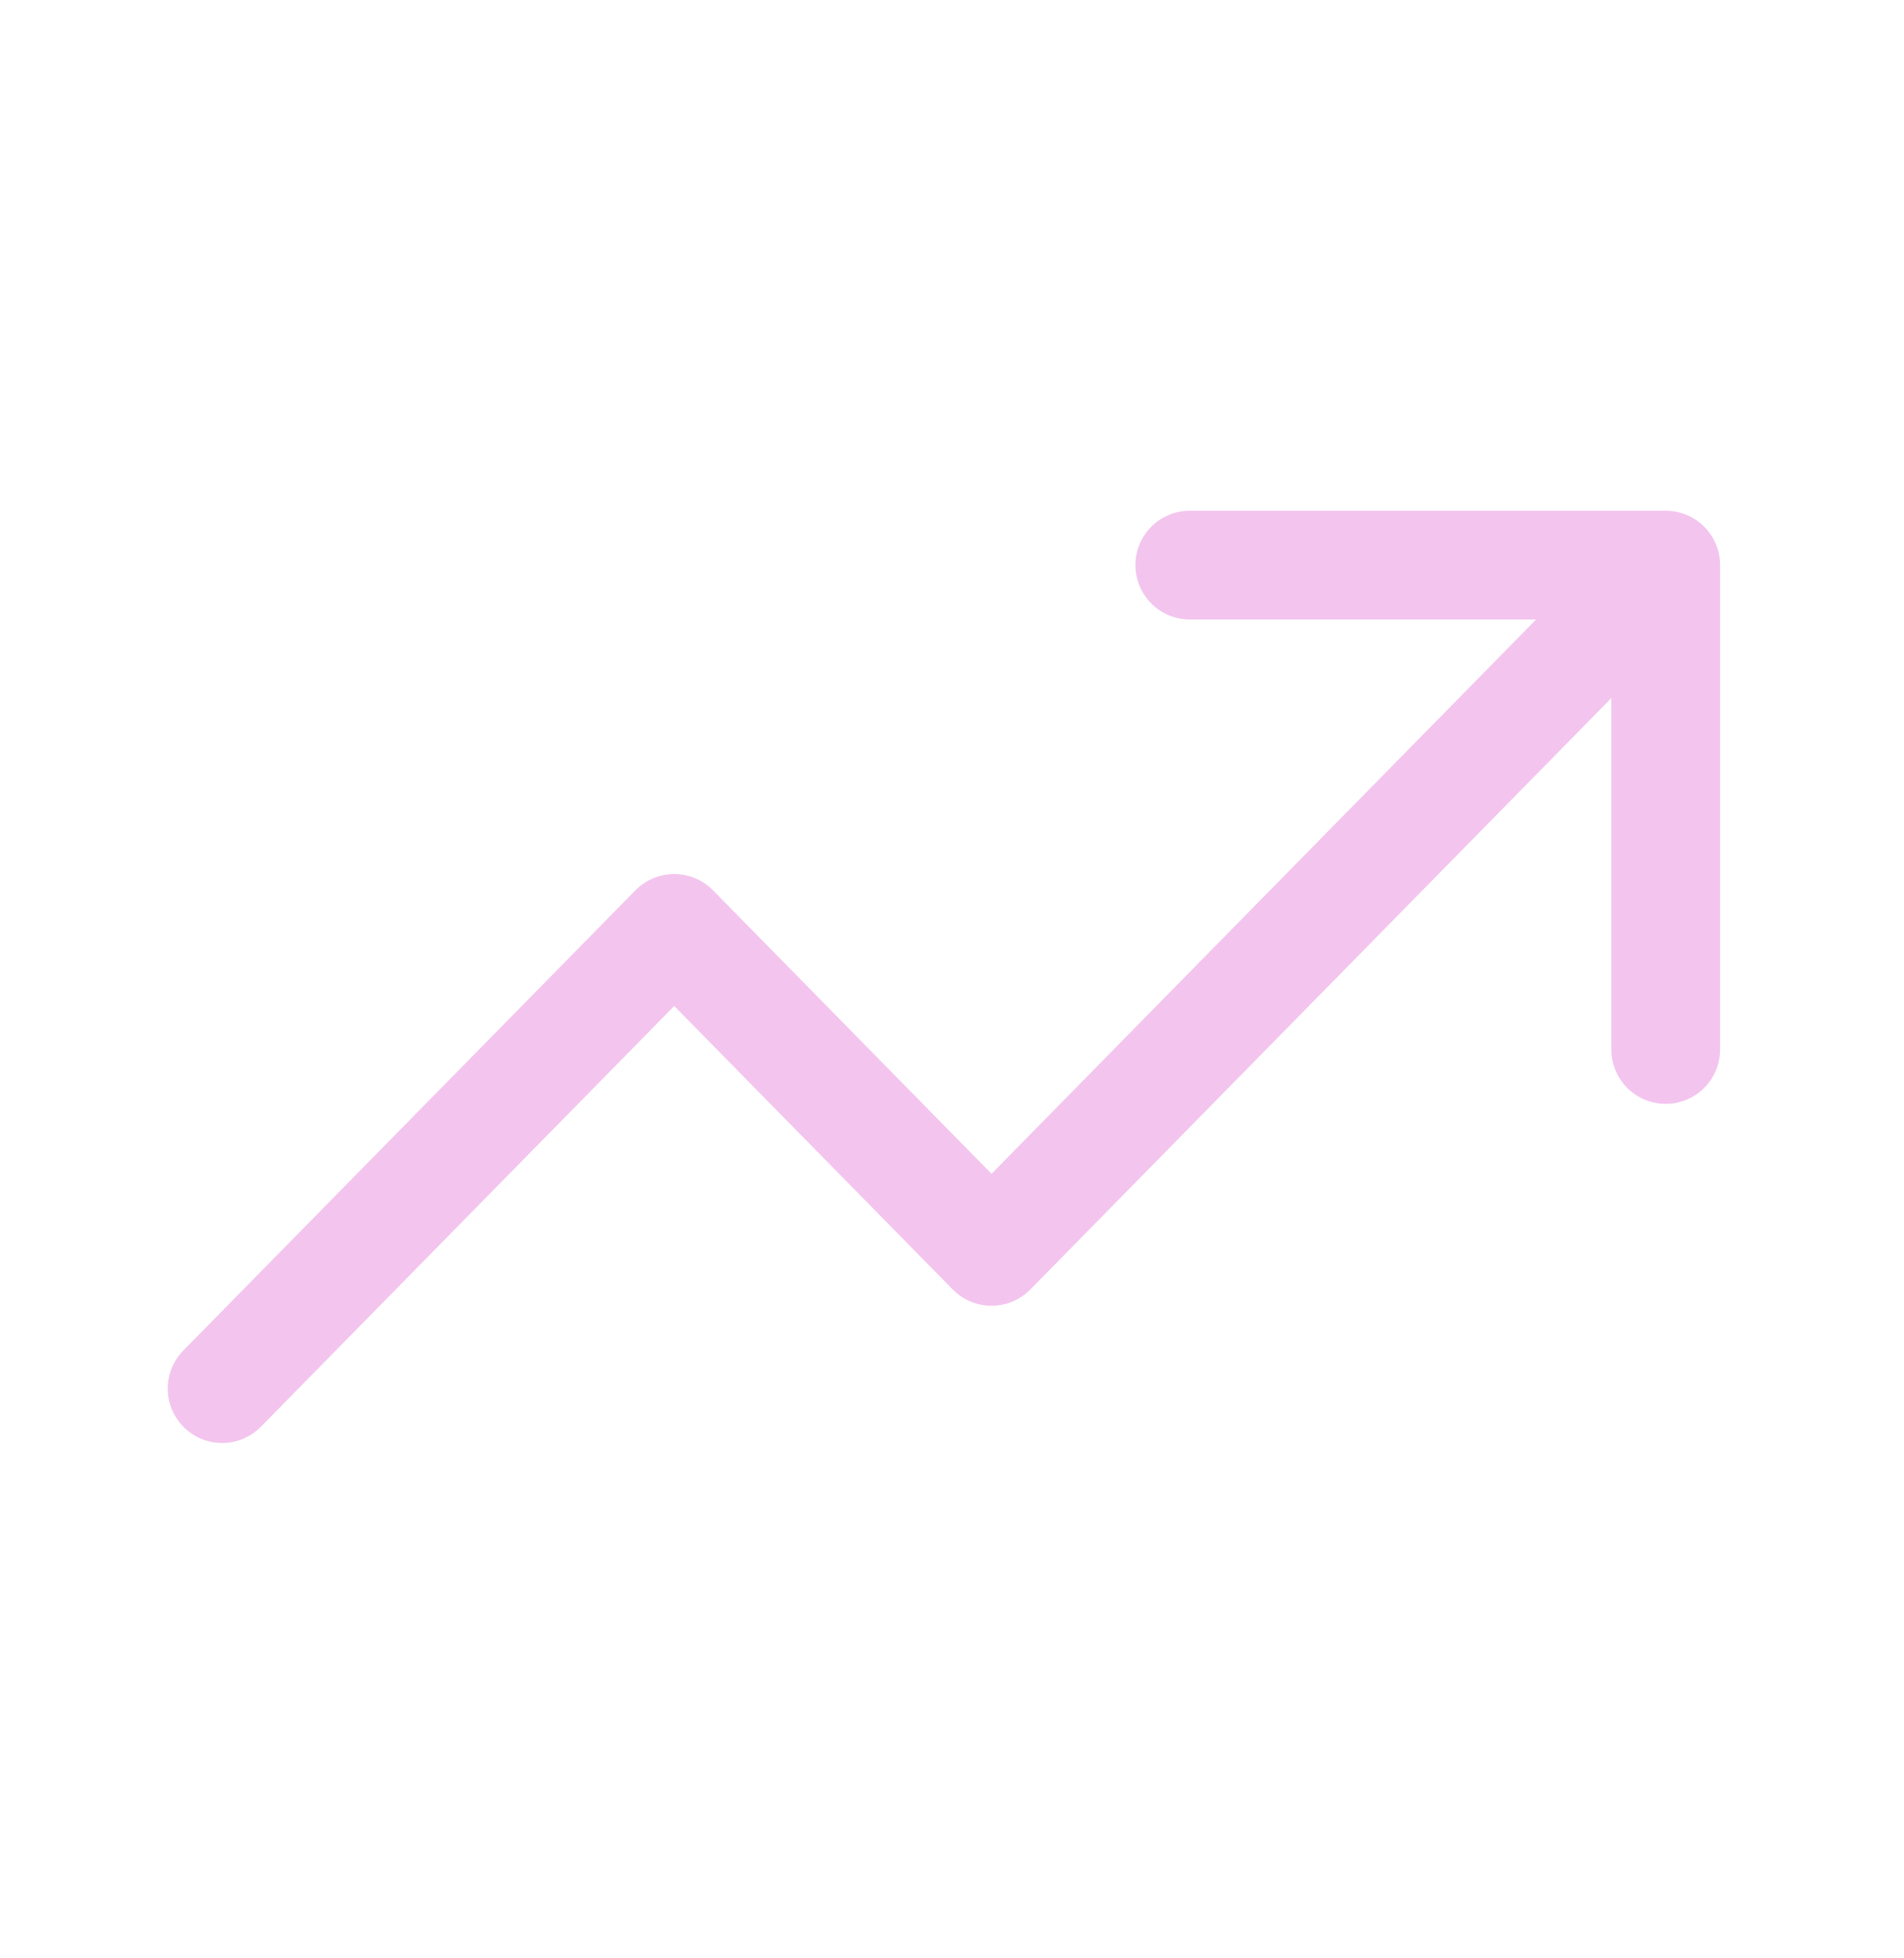
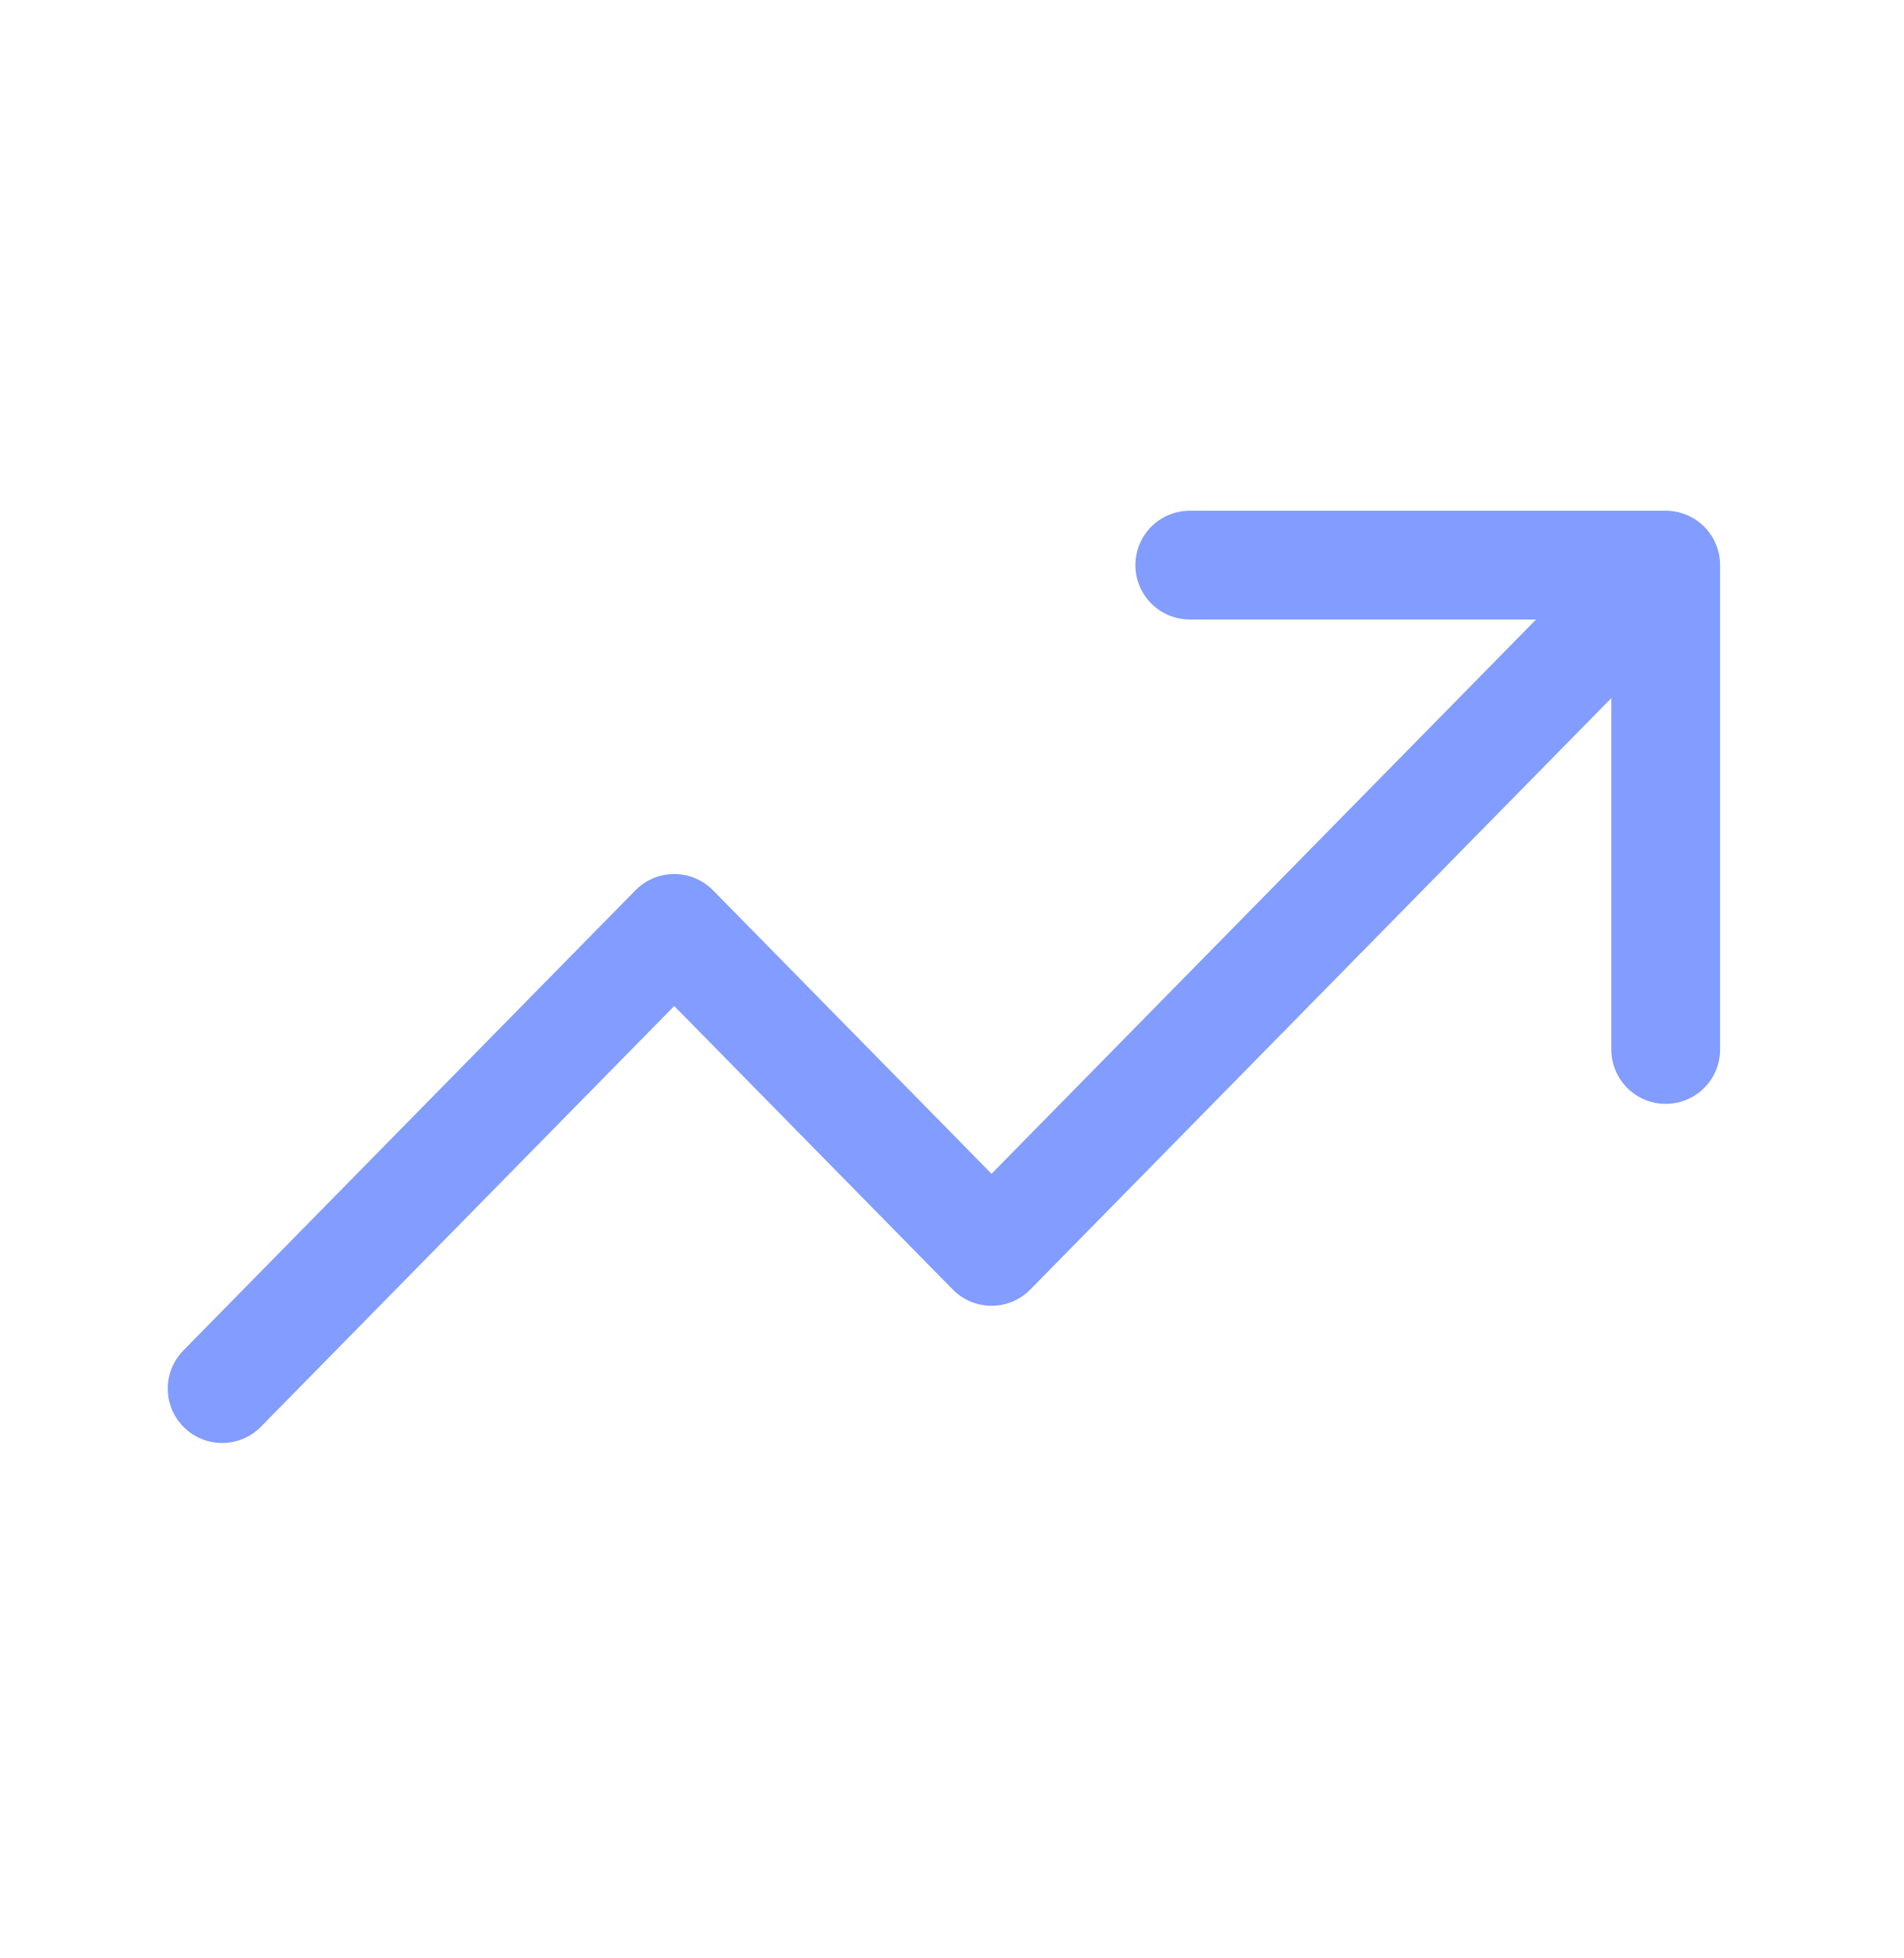
<svg xmlns="http://www.w3.org/2000/svg" width="35" height="36" viewBox="0 0 35 36" fill="none">
-   <path d="M29.459 11.578L18.23 23.008L12.396 17.07L4.084 25.531" stroke="#F3C5EE" stroke-width="2" stroke-linecap="round" stroke-linejoin="round" />
-   <path d="M21.875 10.39H30.625V19.296" stroke="#F3C5EE" stroke-width="2" stroke-linecap="round" stroke-linejoin="round" />
+   <path d="M29.459 11.578L18.23 23.008L12.396 17.07L4.084 25.531" stroke="#829dff" stroke-width="2" stroke-linecap="round" stroke-linejoin="round" />
+   <path d="M21.875 10.39H30.625V19.296" stroke="#829dff" stroke-width="2" stroke-linecap="round" stroke-linejoin="round" />
</svg>
